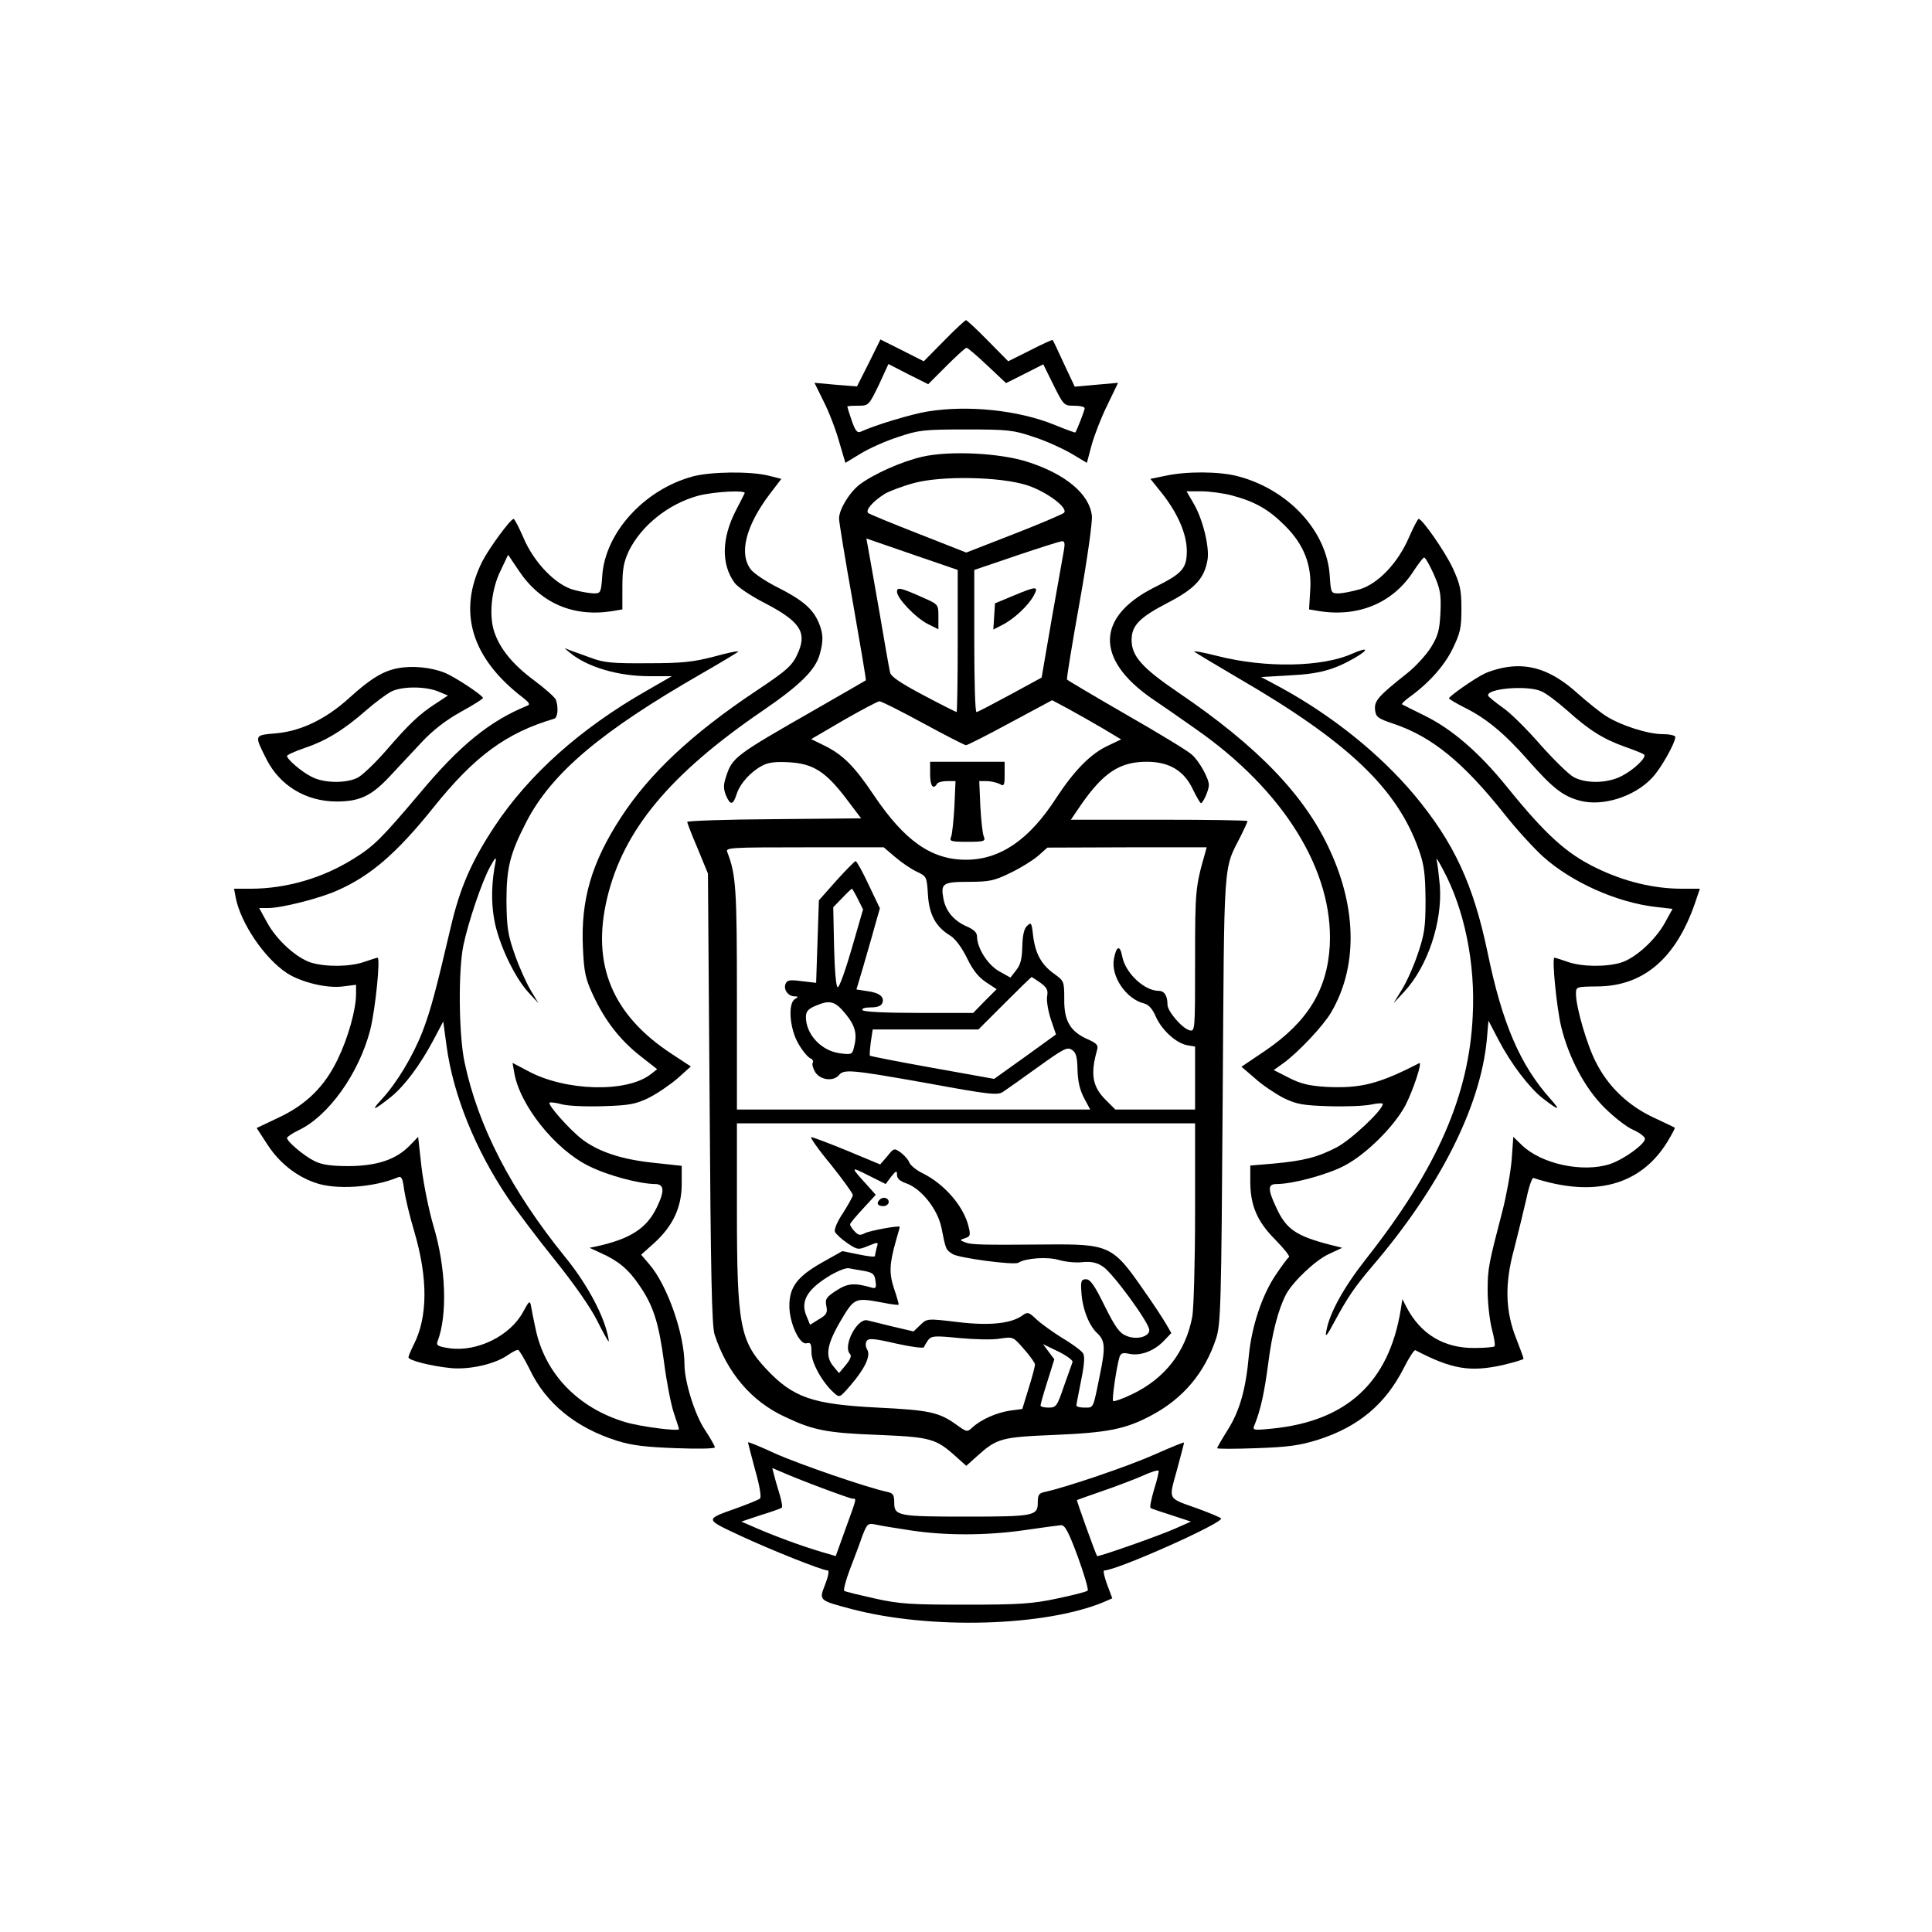
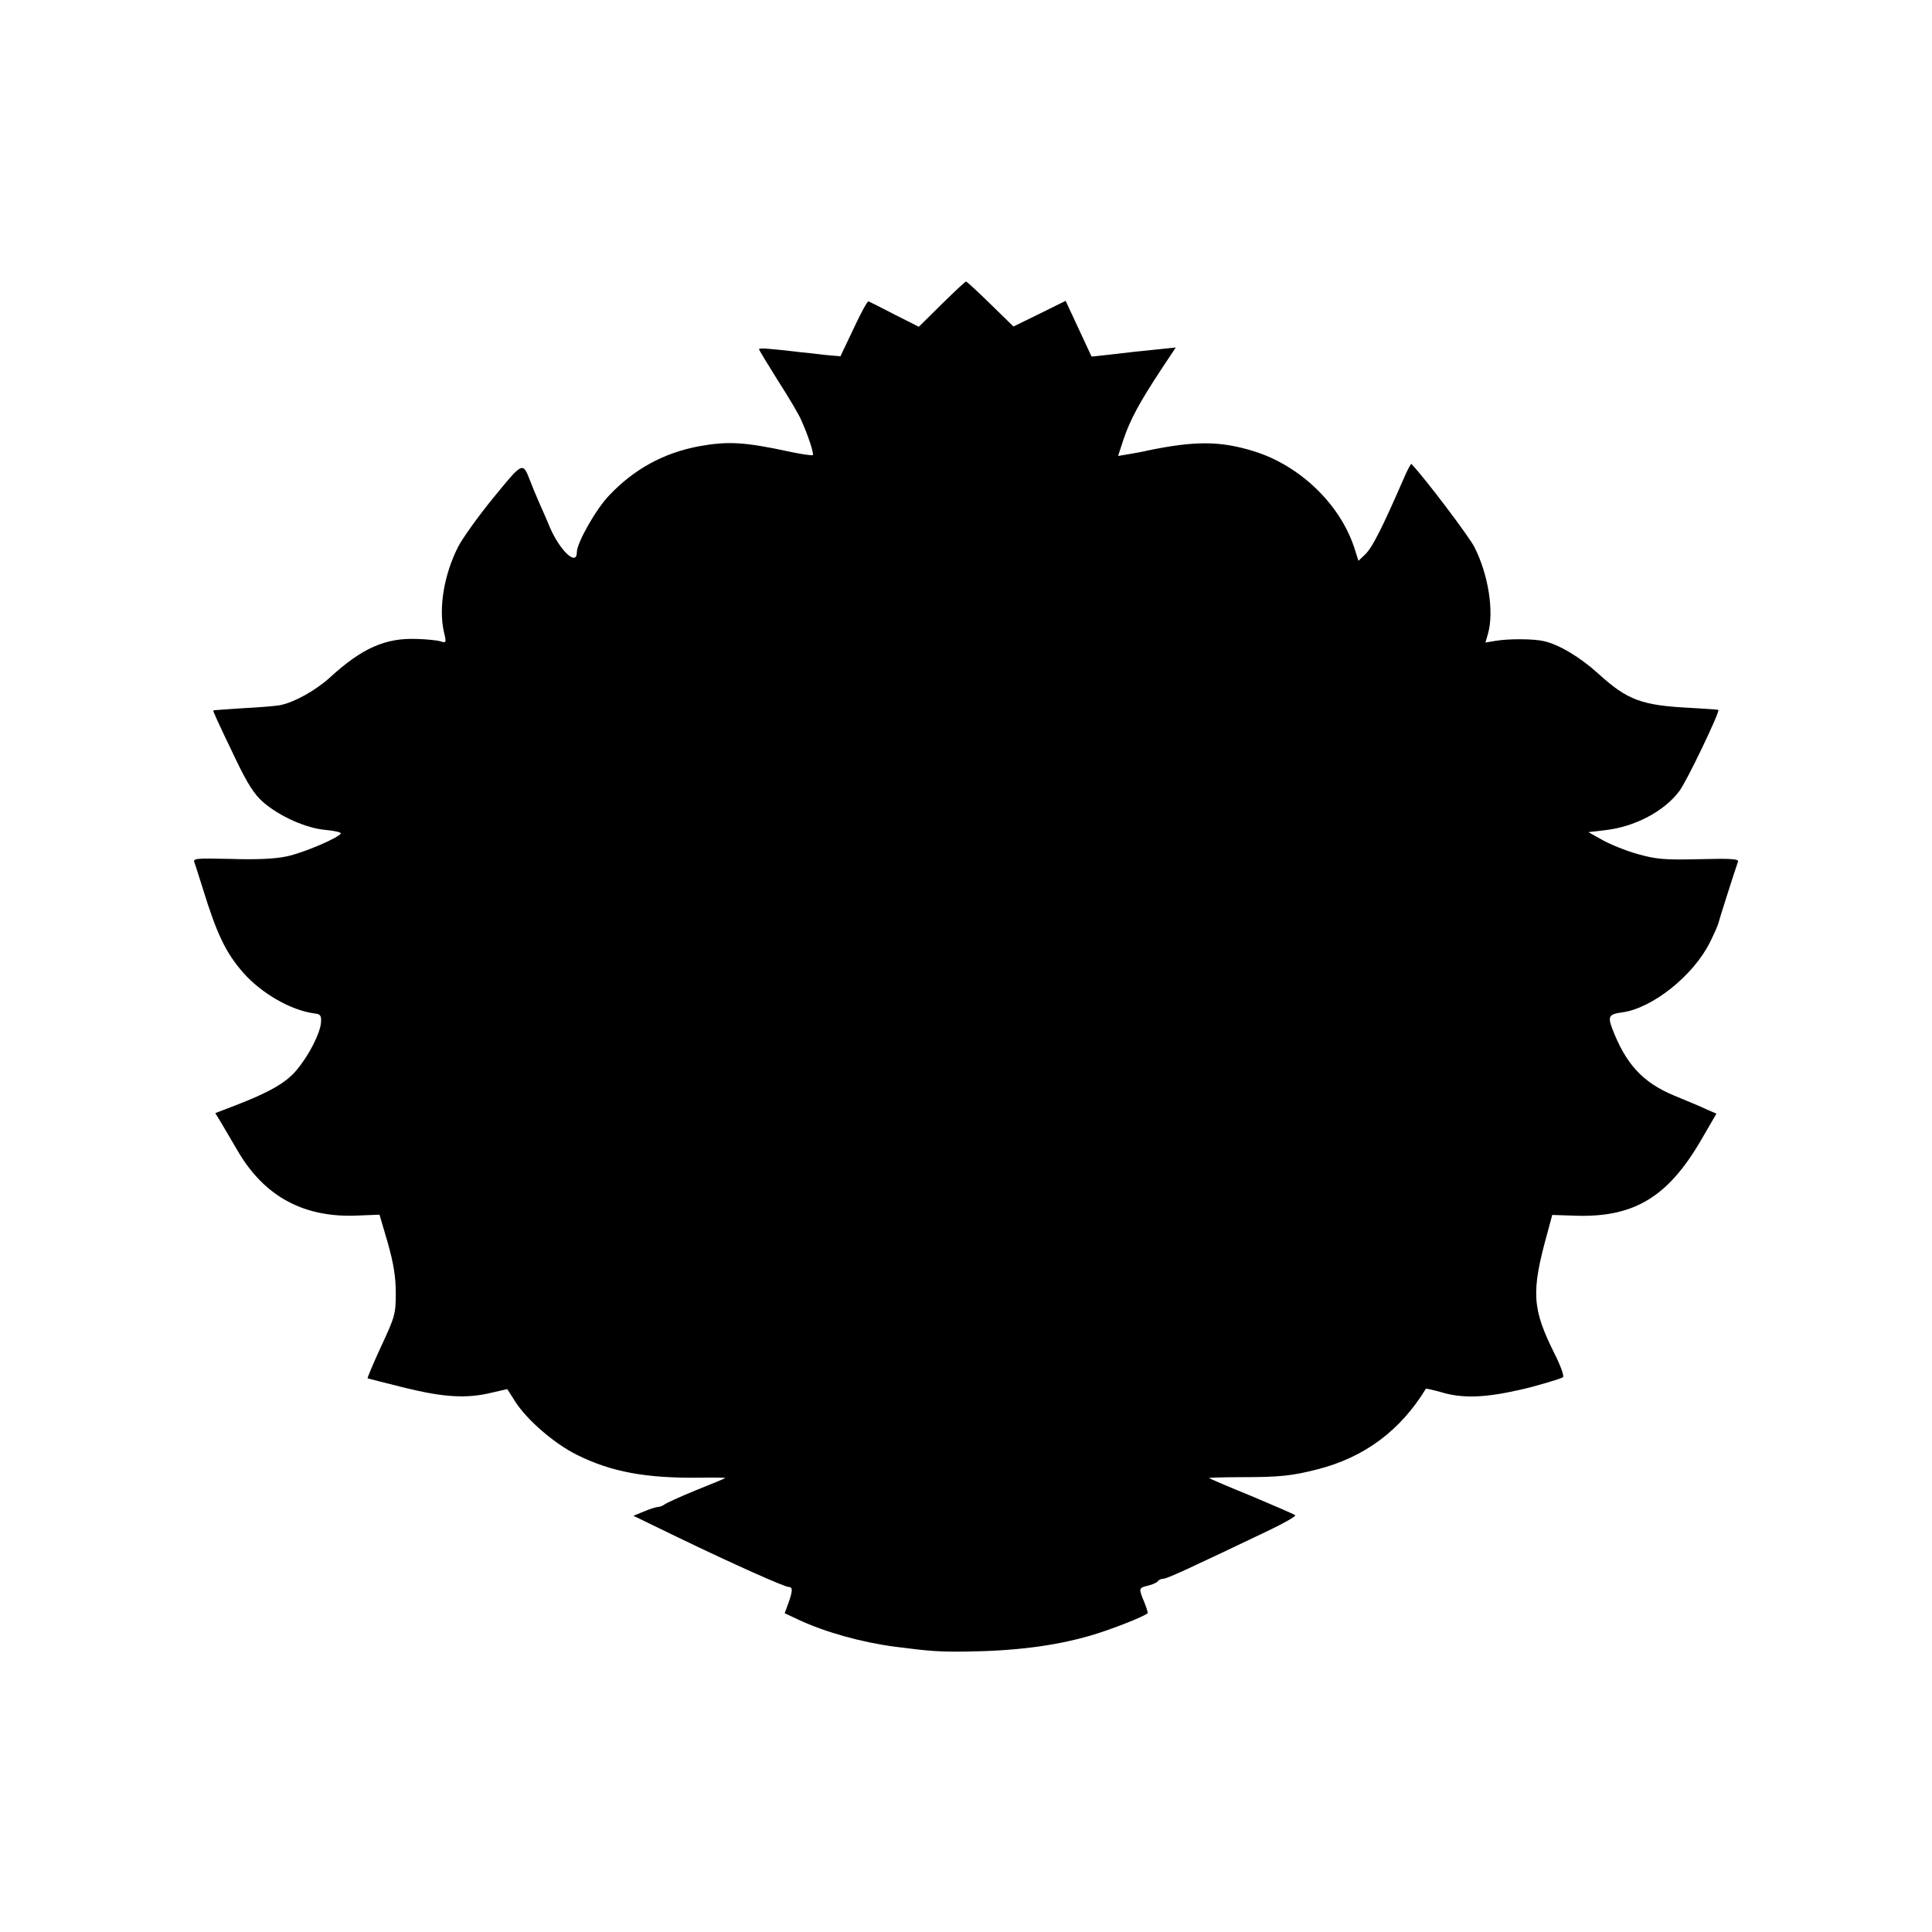
<svg xmlns="http://www.w3.org/2000/svg" version="1.0" width="700pt" height="700pt" viewBox="0 0 700 700" preserveAspectRatio="xMidYMid meet">
  <g transform="translate(0,700) scale(0.1,-0.1)" fill="#000000" stroke="none">
-     <path d="M3421 5766 l-74 -75 -79 40 -78 39 -42 -85 -43 -85 -77 6 -77 7 33 -67 c19 -37 44 -102 56 -145 l23 -78 56 34 c31 19 92 46 136 60 74 25 93 27 245 27 152 0 171 -2 245 -27 44 -14 105 -42 136 -60 l57 -34 17 64 c10 36 35 101 57 145 l39 81 -79 -7 -78 -7 -39 83 c-21 46 -39 84 -41 86 -1 2 -38 -15 -81 -37 l-80 -40 -74 75 c-40 41 -76 74 -79 74 -3 0 -39 -33 -79 -74z m156 -90 l68 -64 68 34 67 34 37 -75 c37 -74 38 -75 75 -75 21 0 38 -4 38 -9 0 -8 -29 -82 -34 -88 -1 -1 -35 11 -76 28 -131 53 -312 72 -460 48 -55 -9 -187 -48 -241 -73 -13 -6 -20 3 -33 40 -9 26 -16 49 -16 51 0 2 18 3 39 3 38 0 39 1 75 75 l35 76 72 -37 72 -36 66 66 c36 36 69 66 73 66 4 0 38 -29 75 -64z" />
-     <path d="M3341 5345 c-74 -17 -175 -62 -227 -101 -37 -29 -74 -90 -74 -123 0 -11 22 -147 50 -303 27 -155 49 -282 47 -283 -1 -1 -83 -48 -182 -105 -294 -168 -302 -174 -325 -246 -9 -27 -9 -42 0 -65 16 -38 26 -37 39 4 13 39 51 81 93 103 22 12 50 15 99 12 86 -5 132 -35 206 -133 l53 -70 -315 -3 c-173 -1 -315 -6 -315 -10 0 -4 17 -48 38 -97 l37 -90 6 -815 c4 -632 8 -824 18 -855 45 -138 133 -242 254 -298 103 -49 151 -59 342 -66 186 -8 206 -13 278 -78 l38 -34 39 35 c72 65 88 69 280 77 193 8 259 21 352 71 115 61 193 154 234 278 17 51 19 118 24 865 6 890 1 829 66 957 13 26 24 50 24 53 0 3 -144 5 -320 5 l-320 0 36 53 c82 118 141 157 239 157 81 0 135 -32 167 -100 13 -27 26 -49 29 -50 8 0 29 47 29 66 0 23 -35 87 -62 110 -12 12 -119 77 -236 144 -116 67 -214 125 -216 128 -2 4 19 131 46 282 27 151 47 292 44 312 -9 78 -95 150 -231 194 -101 33 -284 42 -384 19z m380 -103 c71 -23 151 -83 134 -100 -5 -5 -87 -40 -182 -77 l-172 -67 -173 68 c-95 37 -177 71 -182 75 -12 10 16 42 60 70 18 10 65 28 106 39 101 27 312 23 409 -8z m-251 -564 c0 -142 -2 -258 -4 -258 -2 0 -56 27 -120 61 -83 44 -117 67 -121 82 -3 12 -21 114 -40 227 -20 113 -38 217 -41 232 l-5 27 165 -57 166 -57 0 -257z m385 330 c-3 -18 -23 -130 -44 -248 l-37 -215 -114 -62 c-63 -34 -118 -63 -122 -63 -5 0 -8 116 -8 258 l0 257 153 52 c83 28 158 52 165 52 9 1 11 -8 7 -31z m-511 -628 c81 -44 151 -80 156 -80 5 0 78 37 161 82 l151 81 60 -32 c33 -18 89 -50 125 -71 l65 -39 -46 -22 c-64 -29 -124 -91 -189 -190 -97 -151 -203 -224 -327 -224 -126 0 -223 69 -334 234 -71 106 -113 148 -184 182 l-43 21 118 69 c65 37 123 68 129 68 6 1 77 -35 158 -79z m-101 -485 c22 -19 57 -43 78 -53 36 -17 37 -18 41 -82 4 -73 28 -118 81 -150 18 -11 42 -43 61 -82 21 -44 43 -70 69 -87 l38 -25 -43 -43 -42 -43 -197 0 c-121 0 -200 4 -204 10 -4 6 8 10 30 10 23 0 38 5 42 16 8 22 -10 37 -55 43 l-39 6 23 77 c12 43 32 109 42 147 l20 70 -41 86 c-22 47 -43 85 -47 85 -3 0 -35 -32 -70 -71 l-63 -71 -5 -150 -5 -149 -52 6 c-44 6 -53 4 -59 -10 -8 -21 10 -45 33 -45 14 0 14 -2 1 -10 -26 -16 -19 -108 13 -162 14 -25 34 -48 42 -52 9 -3 13 -11 10 -16 -4 -6 1 -22 9 -35 19 -29 66 -34 86 -10 18 22 46 19 322 -30 223 -41 253 -44 272 -31 12 8 69 48 127 90 92 66 106 74 123 62 15 -10 19 -25 20 -72 1 -40 8 -72 23 -101 l23 -43 -640 0 -640 0 0 403 c0 397 -3 447 -35 530 -7 16 11 17 280 17 l287 0 41 -35z m1123 13 c-35 -122 -36 -137 -36 -389 0 -252 0 -257 -20 -252 -27 7 -80 69 -80 93 0 32 -11 50 -32 50 -52 0 -121 65 -132 125 -8 42 -21 39 -30 -9 -12 -63 44 -146 110 -162 16 -4 30 -20 42 -48 22 -49 73 -95 113 -103 l29 -5 0 -114 0 -114 -145 0 -144 0 -35 35 c-48 48 -56 93 -31 181 5 17 -1 24 -35 39 -63 28 -85 67 -84 145 0 65 -1 66 -37 92 -46 33 -68 73 -76 139 -5 46 -7 49 -22 34 -11 -10 -16 -35 -17 -74 -1 -44 -6 -66 -22 -86 l-21 -27 -41 23 c-41 23 -80 84 -80 126 0 14 -12 26 -41 38 -45 21 -73 55 -81 100 -10 54 -2 60 92 60 74 0 93 4 150 32 36 17 81 45 100 61 l35 31 289 1 288 0 -6 -22z m-1258 -165 l19 -38 -41 -142 c-23 -79 -45 -141 -51 -140 -6 2 -11 63 -13 147 l-3 143 33 34 c17 18 33 33 35 33 1 0 11 -17 21 -37z m662 -304 c23 -17 28 -27 24 -48 -3 -15 3 -52 13 -83 l19 -56 -112 -81 -112 -80 -223 40 c-123 22 -225 42 -227 44 -2 2 0 24 3 49 l7 46 192 0 191 0 95 95 c52 52 96 95 98 95 1 0 16 -10 32 -21z m-706 -113 c36 -44 43 -74 29 -125 -5 -21 -10 -23 -51 -17 -67 9 -122 69 -122 131 0 20 8 29 33 40 53 23 72 19 111 -29z m1266 -720 c0 -178 -5 -347 -10 -376 -24 -128 -99 -224 -217 -281 -35 -17 -67 -28 -70 -25 -5 5 12 121 23 159 5 14 12 17 35 12 40 -9 90 10 124 45 l29 30 -19 33 c-10 17 -46 73 -81 122 -112 162 -124 168 -354 166 -230 -2 -269 -1 -291 7 -23 9 -23 9 -2 16 18 6 20 11 13 39 -16 73 -86 156 -167 196 -23 11 -44 29 -48 38 -3 10 -17 26 -30 36 -25 18 -26 18 -50 -12 l-26 -30 -120 50 c-66 27 -124 49 -130 49 -5 0 26 -45 71 -99 44 -55 80 -105 80 -111 0 -5 -16 -34 -35 -64 -21 -31 -33 -59 -30 -69 4 -8 24 -27 45 -41 37 -25 40 -25 76 -10 37 15 37 15 30 -8 -3 -13 -6 -26 -6 -29 0 -4 -26 -1 -59 6 l-59 12 -73 -41 c-90 -51 -119 -89 -119 -157 0 -63 37 -142 62 -136 15 4 18 -1 18 -32 0 -39 39 -109 81 -147 21 -19 21 -19 60 26 52 60 75 108 61 130 -6 10 -7 23 -2 31 7 11 25 10 107 -9 54 -12 99 -18 101 -13 1 4 8 16 15 26 12 15 23 16 113 7 54 -5 121 -7 147 -2 48 7 48 7 87 -38 22 -25 40 -50 40 -56 0 -6 -10 -45 -23 -86 l-23 -75 -45 -6 c-50 -8 -102 -31 -135 -60 -20 -19 -21 -18 -60 10 -62 44 -97 52 -284 61 -237 12 -306 36 -404 140 -95 102 -106 160 -106 578 l0 312 830 0 830 0 0 -324z m-1101 131 c18 22 21 23 21 6 0 -13 11 -23 35 -31 54 -20 112 -93 126 -160 16 -80 15 -79 41 -96 23 -14 223 -41 238 -31 27 17 106 22 146 10 24 -7 62 -11 86 -8 31 3 52 -1 74 -16 34 -21 166 -201 168 -229 2 -25 -46 -38 -83 -22 -25 10 -40 31 -79 109 -36 74 -52 96 -67 96 -17 0 -20 -6 -17 -45 3 -60 27 -122 57 -150 29 -27 31 -51 10 -152 -25 -124 -22 -118 -55 -118 -17 0 -30 3 -30 8 0 4 8 44 17 90 12 59 14 88 7 99 -6 9 -39 34 -75 55 -35 22 -77 52 -94 68 -27 26 -32 27 -49 15 -41 -31 -121 -39 -237 -25 -109 13 -110 13 -134 -10 l-25 -24 -73 17 c-39 10 -82 20 -94 23 -37 10 -91 -94 -63 -122 6 -6 1 -20 -15 -39 l-25 -30 -20 24 c-31 37 -25 78 25 164 51 86 52 86 155 67 29 -6 54 -9 56 -7 1 1 -6 27 -16 56 -19 57 -18 90 6 175 8 27 14 50 14 51 0 6 -110 -14 -126 -23 -18 -9 -24 -8 -38 7 -9 9 -16 21 -16 25 0 4 21 29 47 57 l46 50 -24 27 c-70 77 -70 77 -2 43 l62 -31 20 27z m-97 -342 c30 -6 37 -11 40 -36 4 -23 1 -28 -11 -25 -66 19 -89 17 -131 -10 -37 -24 -41 -31 -36 -56 5 -24 1 -32 -27 -48 l-32 -20 -13 32 c-22 51 1 93 73 139 34 22 69 36 80 34 11 -2 36 -7 57 -10z m754 -330 c-2 -5 -16 -45 -31 -87 -25 -73 -28 -78 -56 -78 -16 0 -29 3 -29 8 0 4 11 43 25 87 l25 80 -21 28 -20 27 56 -27 c30 -15 53 -32 51 -38z" />
-     <path d="M3250 4856 c0 -24 68 -95 112 -117 l38 -19 0 45 c0 45 0 45 -54 69 -83 37 -96 40 -96 22z" />
-     <path d="M3670 4841 l-65 -27 -3 -48 -3 -47 33 17 c42 21 95 71 114 107 18 34 10 34 -76 -2z" />
-     <path d="M3370 4195 c0 -42 11 -58 25 -35 3 6 20 10 37 10 l30 0 -4 -92 c-3 -51 -8 -101 -12 -110 -7 -16 -1 -18 59 -18 60 0 66 2 60 18 -5 9 -10 59 -13 110 l-4 92 26 0 c15 0 36 -5 47 -10 17 -10 19 -7 19 35 l0 45 -135 0 -135 0 0 -45z" />
-     <path d="M3187 2653 c-13 -12 -7 -23 13 -23 11 0 20 7 20 15 0 15 -21 21 -33 8z" />
-     <path d="M2511 5274 c-176 -47 -319 -204 -329 -361 -4 -59 -6 -63 -29 -63 -13 0 -45 5 -71 12 -67 16 -148 100 -186 191 -16 37 -32 67 -35 67 -12 -1 -89 -106 -114 -155 -90 -181 -40 -349 148 -493 23 -18 27 -25 15 -29 -135 -55 -244 -143 -389 -317 -138 -163 -166 -192 -241 -238 -112 -70 -244 -108 -372 -108 l-60 0 6 -32 c18 -93 104 -220 186 -274 51 -33 145 -56 203 -48 l47 6 0 -34 c0 -56 -29 -159 -66 -235 -47 -99 -114 -165 -214 -212 l-80 -38 39 -60 c42 -65 103 -114 172 -138 74 -27 212 -18 300 19 13 6 18 -2 23 -43 4 -28 20 -97 37 -153 50 -170 49 -310 -2 -410 -10 -20 -19 -41 -19 -46 0 -11 83 -32 155 -39 68 -6 160 15 206 48 15 10 31 19 36 18 4 0 23 -32 42 -70 58 -123 167 -212 316 -259 53 -17 105 -23 213 -27 81 -3 142 -2 142 3 0 5 -16 33 -35 62 -37 54 -75 176 -75 238 0 110 -62 288 -128 364 l-29 34 48 43 c67 61 99 129 99 213 l0 66 -102 11 c-116 12 -200 40 -260 86 -45 35 -124 124 -117 132 3 2 23 0 44 -6 21 -6 89 -9 149 -7 96 3 118 7 166 30 30 15 77 47 104 70 l49 44 -67 44 c-218 142 -294 325 -236 567 59 246 227 448 562 677 136 93 192 148 208 205 14 49 13 76 -4 116 -21 49 -58 81 -147 126 -42 21 -86 50 -98 65 -45 57 -19 159 68 274 l42 55 -48 12 c-67 16 -208 14 -272 -3z m187 -61 c-2 -5 -16 -32 -31 -61 -52 -100 -55 -195 -6 -263 10 -15 58 -47 106 -72 128 -66 156 -105 127 -176 -21 -51 -37 -66 -154 -144 -234 -156 -388 -301 -491 -460 -106 -163 -145 -298 -137 -470 4 -90 9 -113 37 -173 43 -92 97 -162 171 -220 l61 -48 -23 -18 c-87 -68 -310 -62 -446 12 l-55 29 6 -34 c19 -118 148 -280 271 -340 68 -34 181 -64 239 -65 34 0 36 -25 6 -86 -36 -74 -94 -112 -214 -139 l-29 -6 41 -19 c63 -28 100 -59 138 -115 52 -74 72 -138 91 -281 9 -70 25 -152 35 -182 10 -30 19 -57 19 -60 0 -9 -140 9 -193 25 -173 51 -294 177 -327 341 -7 31 -14 67 -16 80 -4 21 -7 19 -28 -20 -46 -87 -166 -147 -267 -133 -41 6 -49 10 -44 24 37 95 31 269 -15 421 -17 58 -36 154 -43 213 l-12 108 -29 -30 c-50 -52 -118 -75 -221 -76 -66 0 -99 5 -125 18 -39 19 -100 71 -100 84 0 4 19 17 42 28 108 51 218 205 259 362 19 74 38 263 27 263 -3 0 -25 -7 -48 -15 -51 -18 -138 -19 -192 -3 -53 16 -127 83 -161 147 l-28 51 33 0 c48 0 187 35 251 64 120 53 215 135 348 301 149 186 264 270 437 321 13 4 16 41 6 69 -4 9 -39 40 -79 70 -77 57 -124 114 -145 178 -19 60 -9 154 24 220 l27 57 39 -58 c79 -118 198 -169 340 -146 l35 6 0 81 c0 67 5 91 24 132 46 92 144 170 251 199 58 15 174 21 168 9z" />
-     <path d="M2065 4635 c63 -52 174 -85 289 -85 l80 0 -92 -53 c-240 -137 -426 -304 -550 -491 -84 -127 -126 -224 -159 -366 -53 -226 -72 -299 -102 -377 -35 -90 -94 -188 -149 -247 -41 -44 -28 -40 35 10 50 41 105 115 153 205 l36 68 12 -89 c24 -177 104 -375 222 -550 32 -47 109 -149 171 -226 67 -83 130 -173 152 -218 21 -42 40 -76 42 -76 2 0 -1 17 -7 38 -20 74 -78 179 -150 267 -196 242 -316 474 -365 707 -21 100 -23 333 -4 423 18 86 68 233 97 285 17 31 23 37 20 20 -15 -74 -17 -144 -6 -208 14 -85 72 -210 124 -267 l37 -40 -30 50 c-16 28 -42 86 -57 130 -24 68 -28 96 -29 190 0 122 13 172 72 287 92 178 272 329 636 538 70 40 129 76 132 79 2 4 -38 -4 -88 -18 -78 -20 -115 -24 -242 -24 -127 -1 -158 2 -205 20 -30 11 -64 23 -75 27 l-20 8 20 -17z" />
-     <path d="M4222 5276 l-54 -11 41 -51 c58 -73 91 -149 91 -210 0 -64 -16 -82 -119 -133 -209 -106 -213 -259 -9 -401 40 -27 112 -77 160 -111 320 -223 500 -515 486 -785 -9 -160 -80 -276 -234 -381 l-86 -58 49 -42 c26 -24 73 -55 103 -71 48 -23 69 -27 165 -30 61 -2 129 1 153 6 23 5 42 6 42 2 0 -22 -115 -130 -167 -157 -69 -36 -120 -49 -230 -59 l-83 -7 0 -57 c0 -88 25 -146 91 -212 31 -32 54 -60 49 -63 -5 -3 -27 -33 -49 -66 -49 -73 -86 -186 -96 -289 -11 -123 -33 -200 -75 -268 -22 -35 -40 -66 -40 -69 0 -3 64 -3 143 0 116 4 157 10 224 31 146 47 243 129 309 259 19 38 38 67 42 65 132 -69 198 -80 316 -54 42 10 76 20 76 23 0 4 -12 36 -26 72 -40 100 -43 199 -8 326 14 55 34 136 44 180 9 44 21 79 26 77 220 -72 387 -27 484 129 17 28 30 52 28 53 -2 2 -37 18 -79 38 -91 43 -163 112 -207 200 -33 64 -72 200 -72 247 0 26 1 26 78 27 167 1 284 102 353 301 l18 53 -65 0 c-103 0 -210 26 -312 76 -107 52 -183 121 -322 293 -102 126 -200 210 -300 259 -41 20 -77 38 -80 40 -3 2 9 13 25 25 71 51 127 113 158 176 28 58 32 75 32 146 0 69 -5 89 -32 148 -29 61 -110 177 -123 177 -3 0 -19 -30 -35 -67 -40 -93 -112 -168 -178 -188 -28 -8 -63 -15 -78 -15 -26 0 -27 2 -31 63 -10 163 -150 314 -335 362 -66 17 -184 18 -261 1z m241 -71 c83 -22 133 -50 192 -109 70 -69 99 -145 92 -237 l-4 -67 36 -6 c142 -23 268 29 342 144 18 27 35 50 39 50 4 0 20 -27 35 -61 23 -53 27 -71 24 -138 -3 -65 -9 -85 -34 -126 -17 -27 -55 -69 -85 -93 -106 -84 -121 -101 -118 -133 3 -27 9 -32 69 -52 138 -47 251 -139 401 -328 42 -53 104 -121 138 -152 103 -93 268 -167 409 -183 l61 -7 -27 -49 c-34 -63 -109 -131 -161 -146 -54 -16 -141 -15 -192 3 -23 8 -45 15 -48 15 -10 0 8 -180 24 -248 27 -113 87 -226 157 -295 34 -34 81 -71 105 -81 23 -10 42 -25 42 -32 0 -19 -74 -73 -125 -91 -98 -33 -250 -1 -321 68 l-31 30 -6 -84 c-4 -46 -19 -129 -33 -183 -50 -192 -54 -210 -54 -289 0 -45 7 -107 15 -139 9 -33 13 -61 10 -64 -3 -3 -36 -6 -73 -6 -110 -1 -195 50 -246 148 l-15 29 -6 -39 c-43 -263 -196 -403 -465 -430 -69 -7 -73 -6 -65 12 22 54 36 117 50 224 14 111 37 198 65 251 25 46 106 123 154 145 l49 23 -44 11 c-123 32 -159 56 -195 135 -31 66 -31 85 1 85 59 0 185 34 247 67 78 41 178 140 220 218 27 52 63 159 50 153 -147 -76 -213 -92 -337 -86 -62 4 -92 11 -135 33 l-55 28 35 25 c55 40 145 136 173 184 95 162 94 372 -3 584 -90 200 -262 379 -551 575 -131 89 -169 132 -169 190 0 53 29 82 131 135 98 51 132 87 144 155 8 46 -17 149 -51 206 l-25 43 53 0 c30 0 80 -7 111 -15z" />
-     <path d="M4327 4639 c5 -4 76 -47 158 -95 400 -232 578 -402 656 -624 19 -53 23 -87 24 -180 0 -100 -4 -125 -28 -196 -15 -45 -41 -103 -58 -130 l-30 -49 39 42 c85 92 138 252 129 383 -4 42 -9 85 -12 95 -3 11 8 -6 24 -37 77 -143 117 -339 107 -528 -13 -289 -130 -555 -384 -878 -83 -105 -134 -198 -146 -262 -6 -29 0 -23 31 35 46 85 72 123 134 196 245 286 393 579 416 822 l6 69 37 -71 c45 -86 111 -172 159 -210 60 -46 68 -47 28 -2 -109 122 -174 272 -227 529 -52 249 -122 399 -265 571 -125 149 -297 287 -483 389 l-73 39 103 6 c107 5 161 20 236 63 55 32 49 41 -10 15 -108 -48 -313 -52 -486 -8 -51 13 -89 20 -85 16z" />
-     <path d="M1442 4579 c-54 -10 -100 -38 -178 -109 -84 -76 -174 -119 -264 -127 -80 -7 -79 -5 -35 -93 49 -97 144 -154 255 -154 83 0 126 20 193 92 29 31 80 86 114 122 42 45 89 81 143 111 44 24 80 47 80 50 0 9 -102 77 -140 92 -48 19 -116 26 -168 16z m145 -84 l36 -15 -44 -29 c-60 -39 -95 -72 -179 -169 -39 -45 -86 -90 -103 -99 -41 -22 -123 -21 -167 2 -37 18 -90 64 -90 76 0 4 29 17 64 29 75 25 140 64 221 135 33 29 74 59 90 68 38 21 125 21 172 2z" />
-     <path d="M5443 4580 c-23 -5 -52 -14 -65 -21 -37 -18 -128 -82 -128 -89 0 -3 24 -17 53 -32 80 -39 147 -94 234 -193 88 -100 126 -130 187 -146 82 -22 198 14 262 83 31 32 84 126 84 148 0 5 -20 10 -45 10 -54 0 -151 31 -205 65 -21 13 -67 50 -102 81 -95 86 -178 114 -275 94z m140 -84 c18 -7 60 -39 95 -70 81 -73 132 -104 210 -132 35 -12 66 -25 69 -28 10 -10 -38 -56 -82 -78 -52 -27 -132 -28 -176 -2 -18 11 -72 64 -119 117 -47 54 -107 114 -135 133 -27 19 -51 39 -53 43 -9 26 139 39 191 17z" />
-     <path d="M2710 1774 c0 -2 12 -47 26 -100 16 -55 23 -98 18 -103 -5 -5 -43 -20 -84 -35 -118 -42 -118 -39 12 -100 114 -53 297 -126 317 -126 6 0 2 -22 -9 -50 -23 -59 -25 -58 96 -90 285 -75 699 -63 912 25 l32 14 -19 51 c-10 27 -15 50 -10 50 46 0 438 175 423 189 -5 4 -43 20 -84 35 -112 40 -106 29 -76 139 14 52 26 97 26 100 0 3 -48 -17 -107 -43 -96 -43 -321 -119 -395 -135 -24 -5 -28 -10 -28 -40 0 -47 -14 -50 -260 -50 -246 0 -260 3 -260 50 0 30 -4 35 -27 40 -71 15 -318 100 -405 139 -54 25 -98 43 -98 40z m267 -165 c56 -21 107 -39 112 -39 15 0 16 5 -25 -108 l-36 -100 -51 15 c-72 21 -174 59 -238 87 l-53 23 69 23 c39 12 73 24 77 27 4 2 0 25 -8 51 -8 26 -17 57 -20 70 l-6 23 38 -16 c22 -10 85 -35 141 -56z m1204 -7 c-10 -34 -16 -64 -12 -66 3 -2 38 -14 76 -26 l70 -23 -54 -24 c-60 -27 -283 -105 -286 -101 -5 7 -75 201 -73 203 2 1 44 16 93 33 50 17 115 42 145 55 30 14 56 22 58 18 1 -4 -6 -35 -17 -69z m-881 -147 c125 -19 273 -19 412 1 62 9 121 17 132 18 14 1 27 -22 61 -114 23 -63 39 -118 36 -123 -4 -4 -54 -17 -112 -29 -89 -19 -137 -22 -329 -22 -197 0 -238 2 -329 22 -58 13 -108 25 -112 28 -4 2 5 37 20 77 15 39 36 94 45 121 18 46 20 48 50 42 17 -4 74 -13 126 -21z" />
+     <path d="M3412 5898 l-83 -82 -87 44 c-48 25 -90 46 -95 48 -4 2 -28 -42 -54 -98 l-48 -101 -55 5 c-30 4 -71 8 -90 10 -110 13 -150 16 -150 11 0 -3 31 -54 68 -113 38 -59 76 -123 84 -142 24 -52 48 -124 43 -129 -3 -2 -40 3 -82 12 -166 36 -226 39 -331 20 -127 -24 -234 -82 -325 -178 -48 -50 -117 -172 -117 -206 0 -52 -61 5 -98 91 -10 25 -28 65 -39 90 -11 25 -26 61 -33 80 -26 67 -26 67 -132 -63 -55 -67 -112 -147 -128 -178 -51 -100 -71 -220 -52 -307 10 -41 9 -42 -11 -36 -11 4 -51 8 -88 9 -113 4 -197 -33 -314 -140 -53 -48 -130 -90 -180 -100 -16 -3 -77 -8 -135 -11 -58 -4 -106 -7 -107 -8 -2 -2 12 -33 84 -183 40 -83 65 -122 96 -149 60 -52 156 -95 227 -101 33 -3 57 -9 55 -13 -11 -17 -138 -71 -197 -83 -41 -9 -112 -12 -202 -9 -131 3 -138 2 -131 -15 4 -10 17 -52 30 -93 51 -166 84 -233 146 -304 67 -76 174 -137 259 -148 21 -2 25 -8 23 -33 -3 -40 -46 -123 -90 -174 -37 -44 -98 -79 -220 -126 l-73 -28 19 -31 c10 -17 37 -63 60 -102 97 -169 242 -248 440 -238 l76 3 30 -102 c21 -75 29 -123 29 -182 0 -75 -3 -86 -53 -193 -29 -63 -51 -115 -49 -116 2 -1 62 -16 134 -34 142 -35 225 -40 315 -18 l57 13 28 -44 c42 -67 144 -155 226 -195 123 -61 248 -84 441 -82 53 1 96 0 95 -1 -2 -2 -50 -22 -108 -45 -58 -24 -109 -47 -114 -52 -6 -4 -15 -8 -22 -8 -6 0 -29 -7 -50 -16 l-39 -16 165 -80 c201 -97 383 -178 398 -178 15 0 14 -15 -2 -60 l-13 -35 51 -24 c97 -45 226 -81 346 -97 130 -17 166 -19 255 -18 181 2 325 20 456 58 70 20 195 69 207 81 2 1 -4 20 -12 40 -21 50 -21 52 14 60 16 4 32 11 35 16 4 5 12 9 20 9 13 0 85 33 378 173 59 28 104 54 100 57 -5 4 -77 35 -160 70 -84 34 -153 64 -153 65 0 1 55 3 123 3 132 0 180 5 269 28 171 43 302 141 394 292 1 2 26 -4 55 -12 76 -23 156 -21 284 8 52 11 152 41 158 46 5 4 -9 43 -31 86 -81 163 -85 222 -26 435 l18 67 95 -3 c204 -4 325 70 443 272 l57 98 -37 16 c-20 10 -72 31 -115 49 -116 48 -177 115 -227 247 -15 41 -9 49 38 55 109 15 257 133 317 253 16 32 30 64 31 70 2 10 62 198 71 223 4 10 -25 12 -141 9 -128 -3 -156 0 -224 19 -42 12 -99 35 -127 51 l-50 28 60 7 c107 12 213 67 269 141 26 33 148 288 142 295 -2 1 -45 4 -97 7 -181 9 -231 27 -339 125 -65 59 -142 105 -196 117 -39 9 -130 9 -176 1 l-36 -6 9 31 c23 79 2 215 -49 315 -20 39 -177 247 -228 301 -2 2 -15 -22 -29 -55 -77 -177 -113 -248 -138 -272 l-25 -24 -16 50 c-53 158 -198 296 -363 347 -122 38 -215 38 -388 2 -11 -3 -39 -8 -62 -12 l-42 -7 20 61 c24 71 59 135 134 249 l55 83 -57 -6 c-32 -3 -71 -7 -88 -9 -16 -2 -59 -7 -95 -11 l-65 -7 -47 101 -47 101 -95 -47 -94 -46 -83 81 c-46 45 -86 82 -89 82 -3 0 -42 -37 -88 -82z" />
  </g>
</svg>
